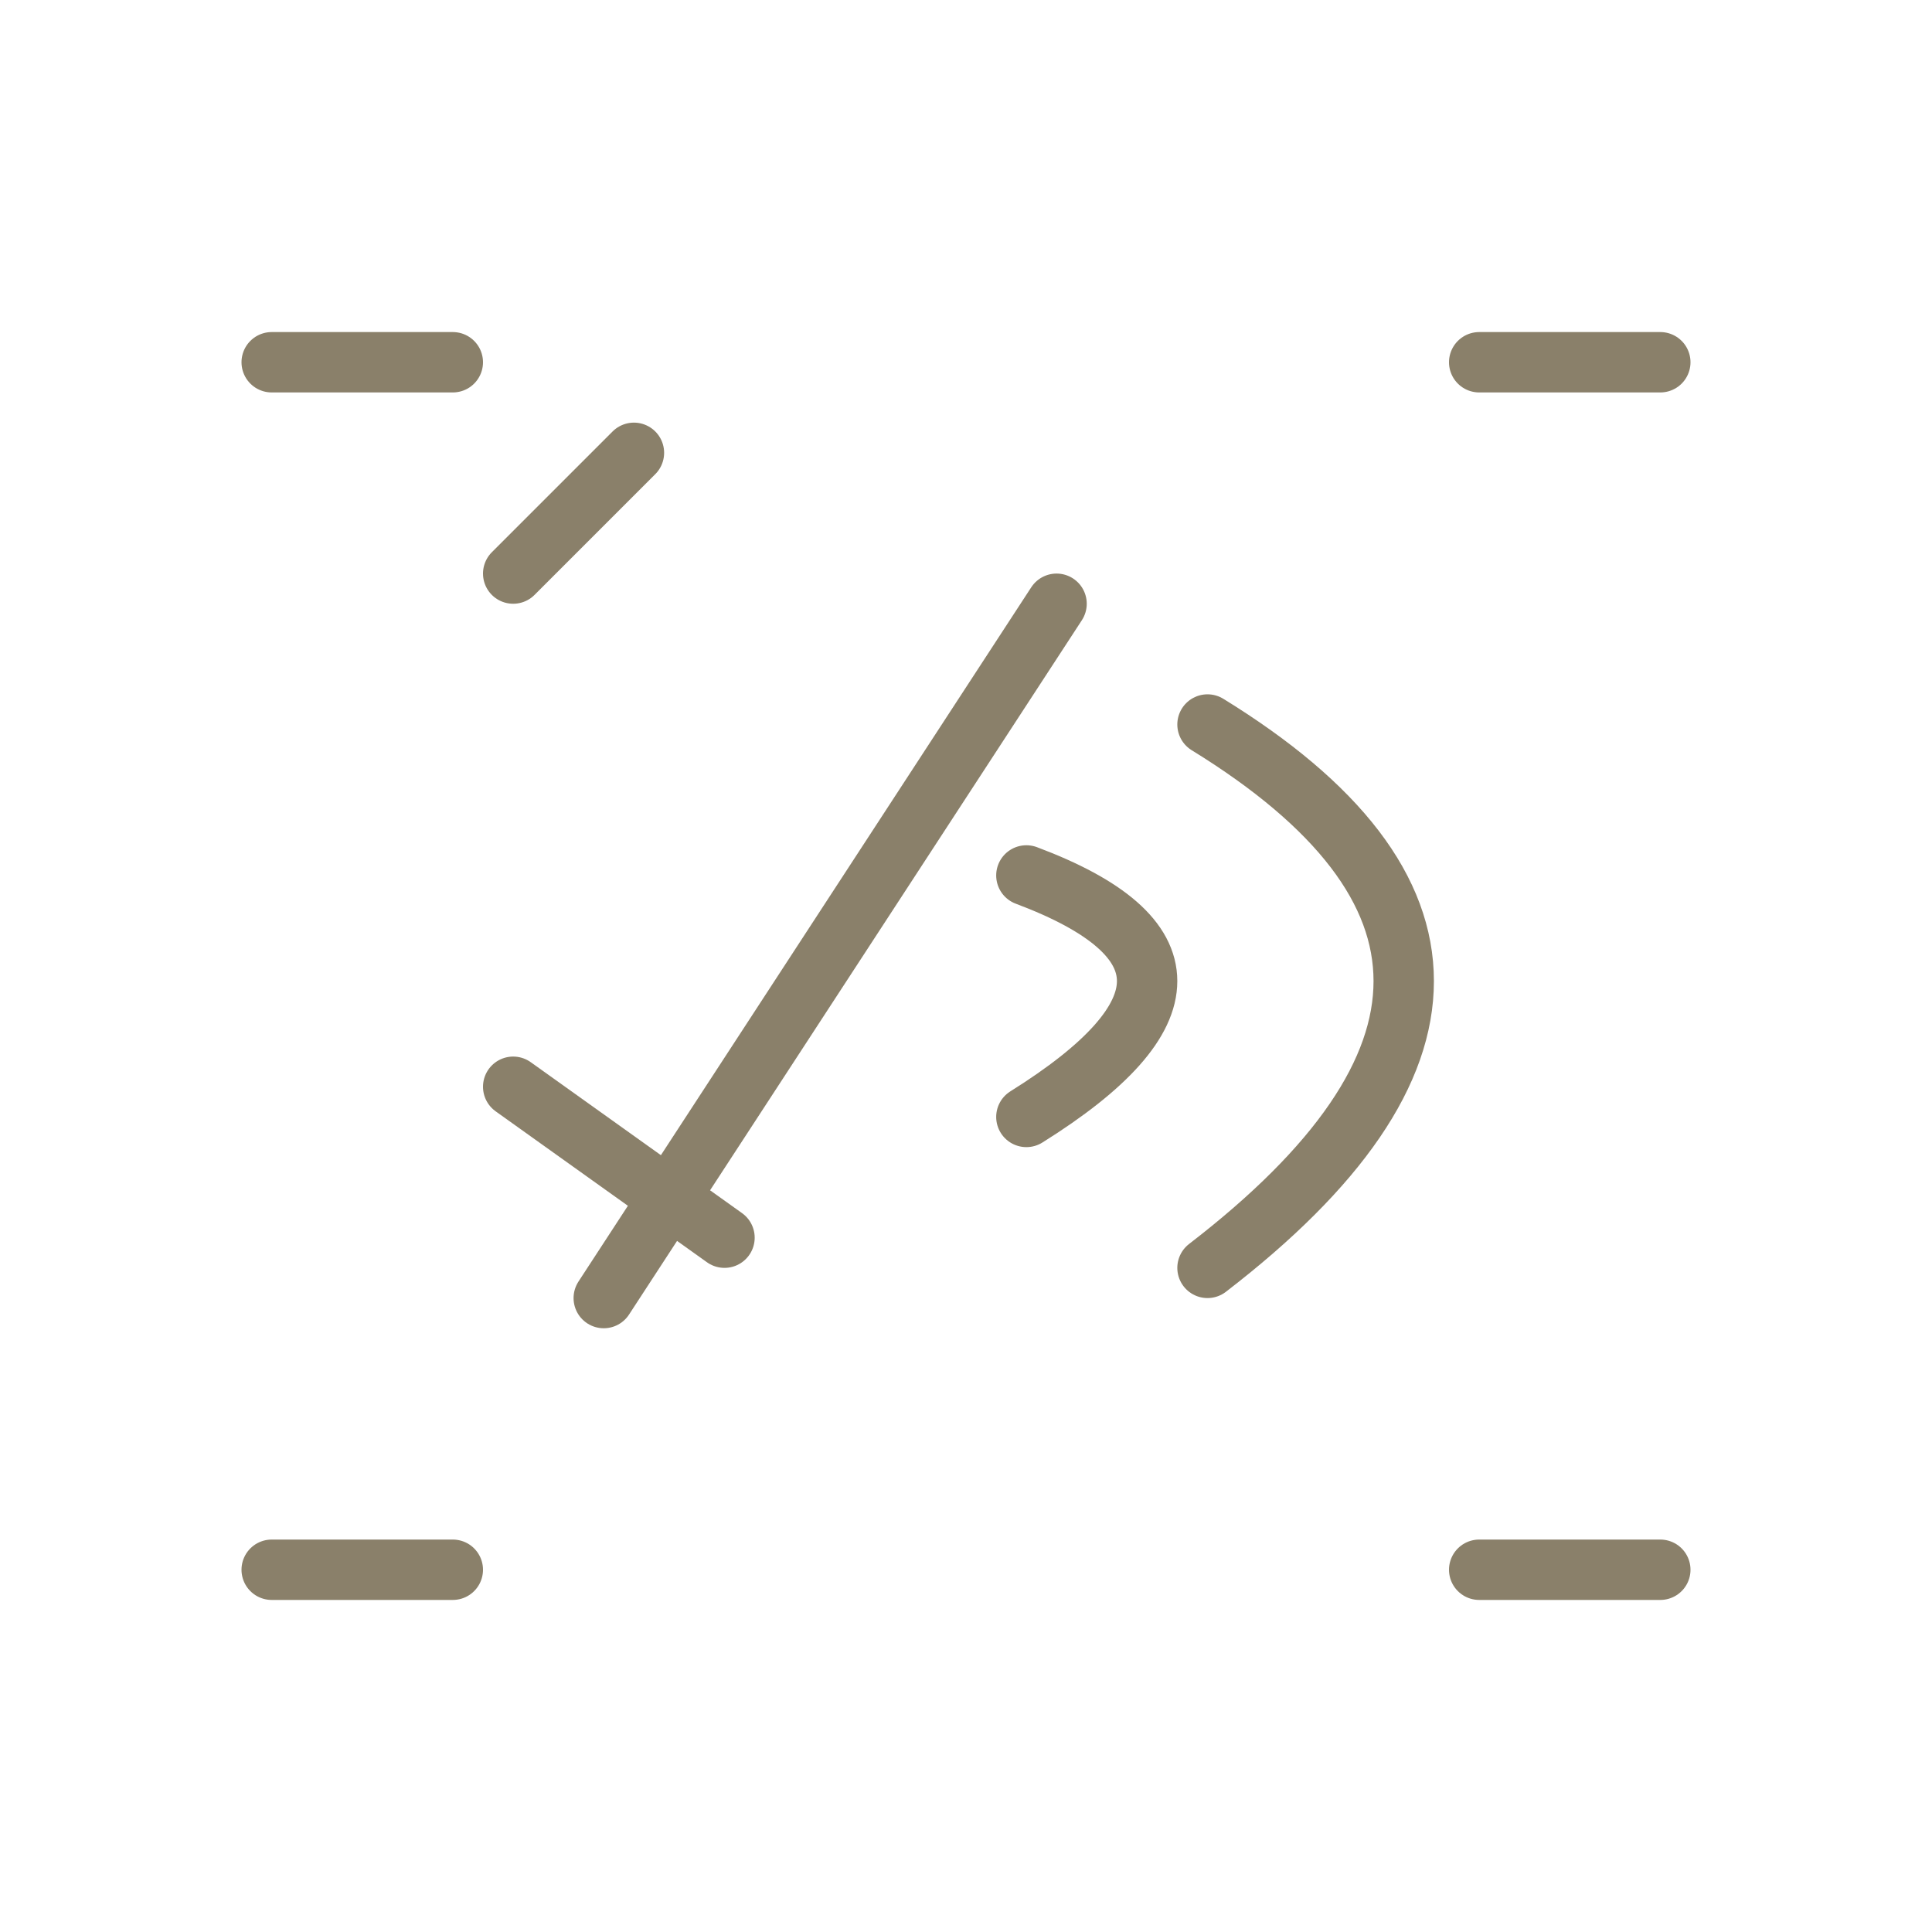
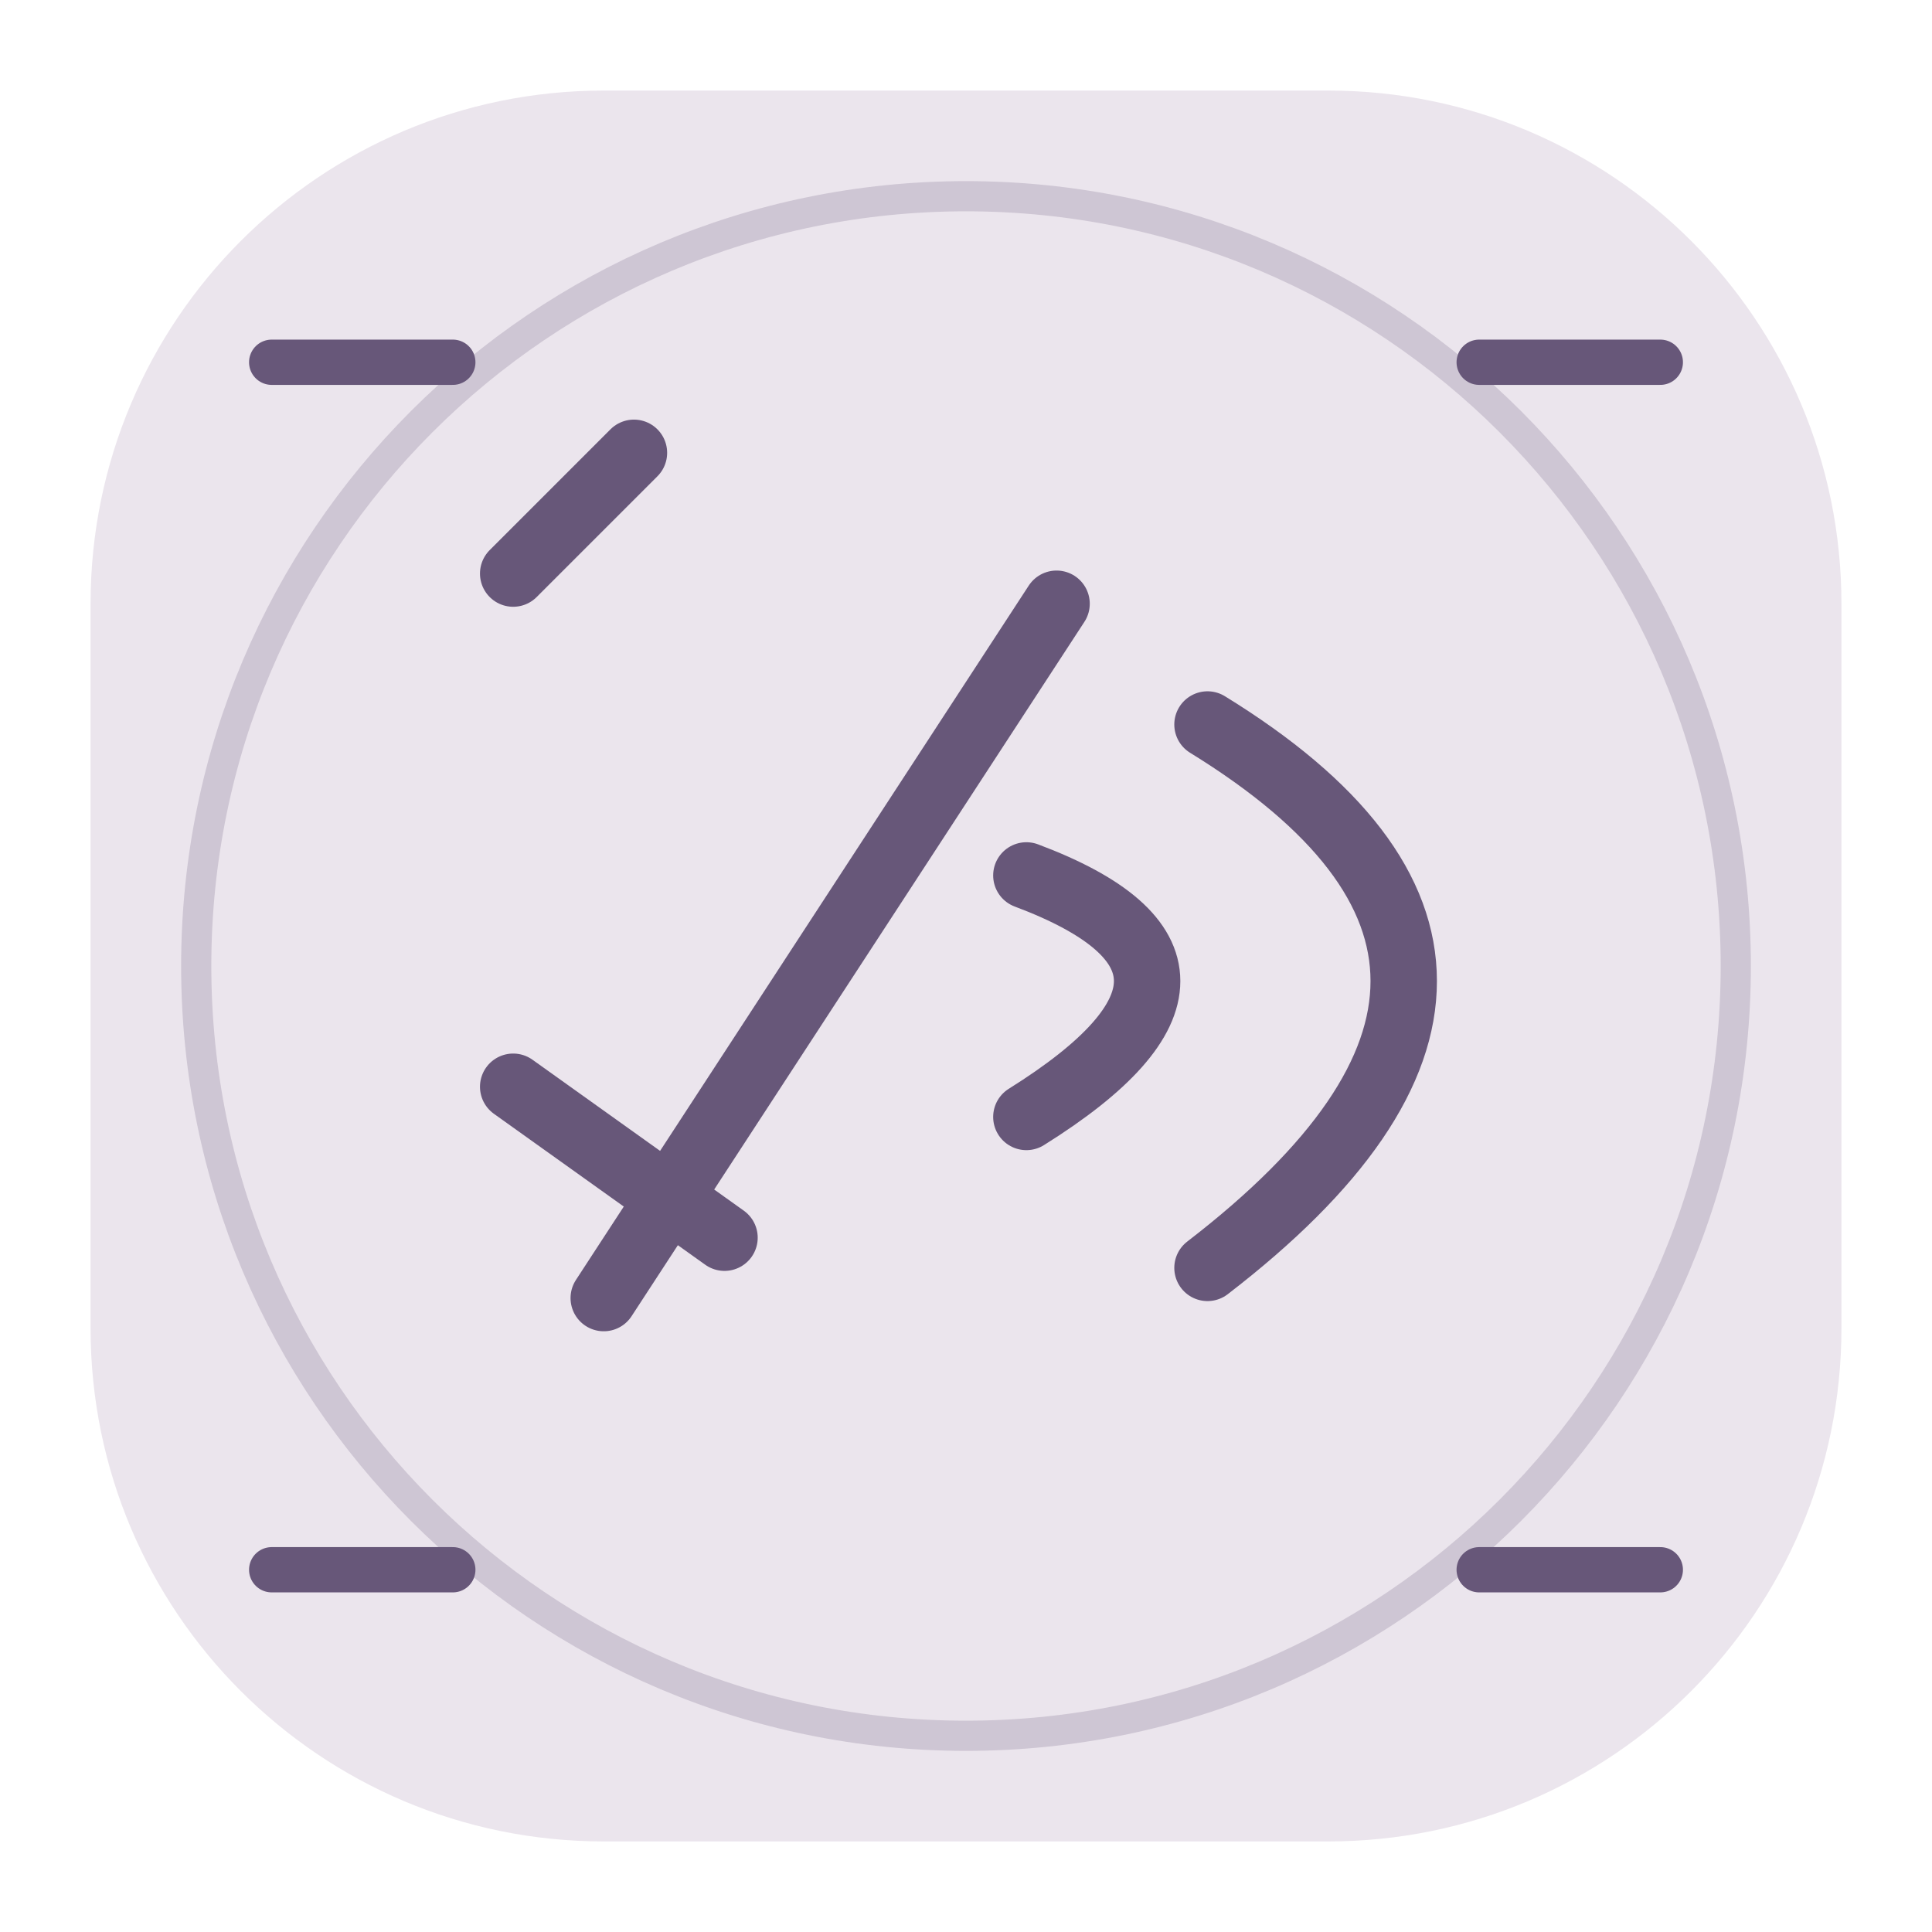
- <svg xmlns="http://www.w3.org/2000/svg" viewBox="0 0 64 64" fill="none" stroke="#8a806a" stroke-width="2" stroke-linecap="round" stroke-linejoin="round">
-   <path d="M9 12H15M49 12H55M9 52H15M49 52H55" />
+ <svg xmlns="http://www.w3.org/2000/svg" viewBox="0 0 64 64" fill="none" stroke="#675779" stroke-width="2.2" stroke-linecap="round" stroke-linejoin="round">
+   <rect x="3" y="3" width="58" height="58" rx="17" fill="#ebe5ed" stroke="none" />
+   <circle cx="32" cy="32" r="25.5" opacity=".22" stroke-width="1" />
+   <path d="M9 12H15M49 12H55M9 52H15M49 52H55" stroke-width="1.5" />
  <path d="M20 43L35 20M17 36L24 41M34 29Q42 32 34 37M40 24Q53 32 40 42M17 19L21 15" />
</svg>
